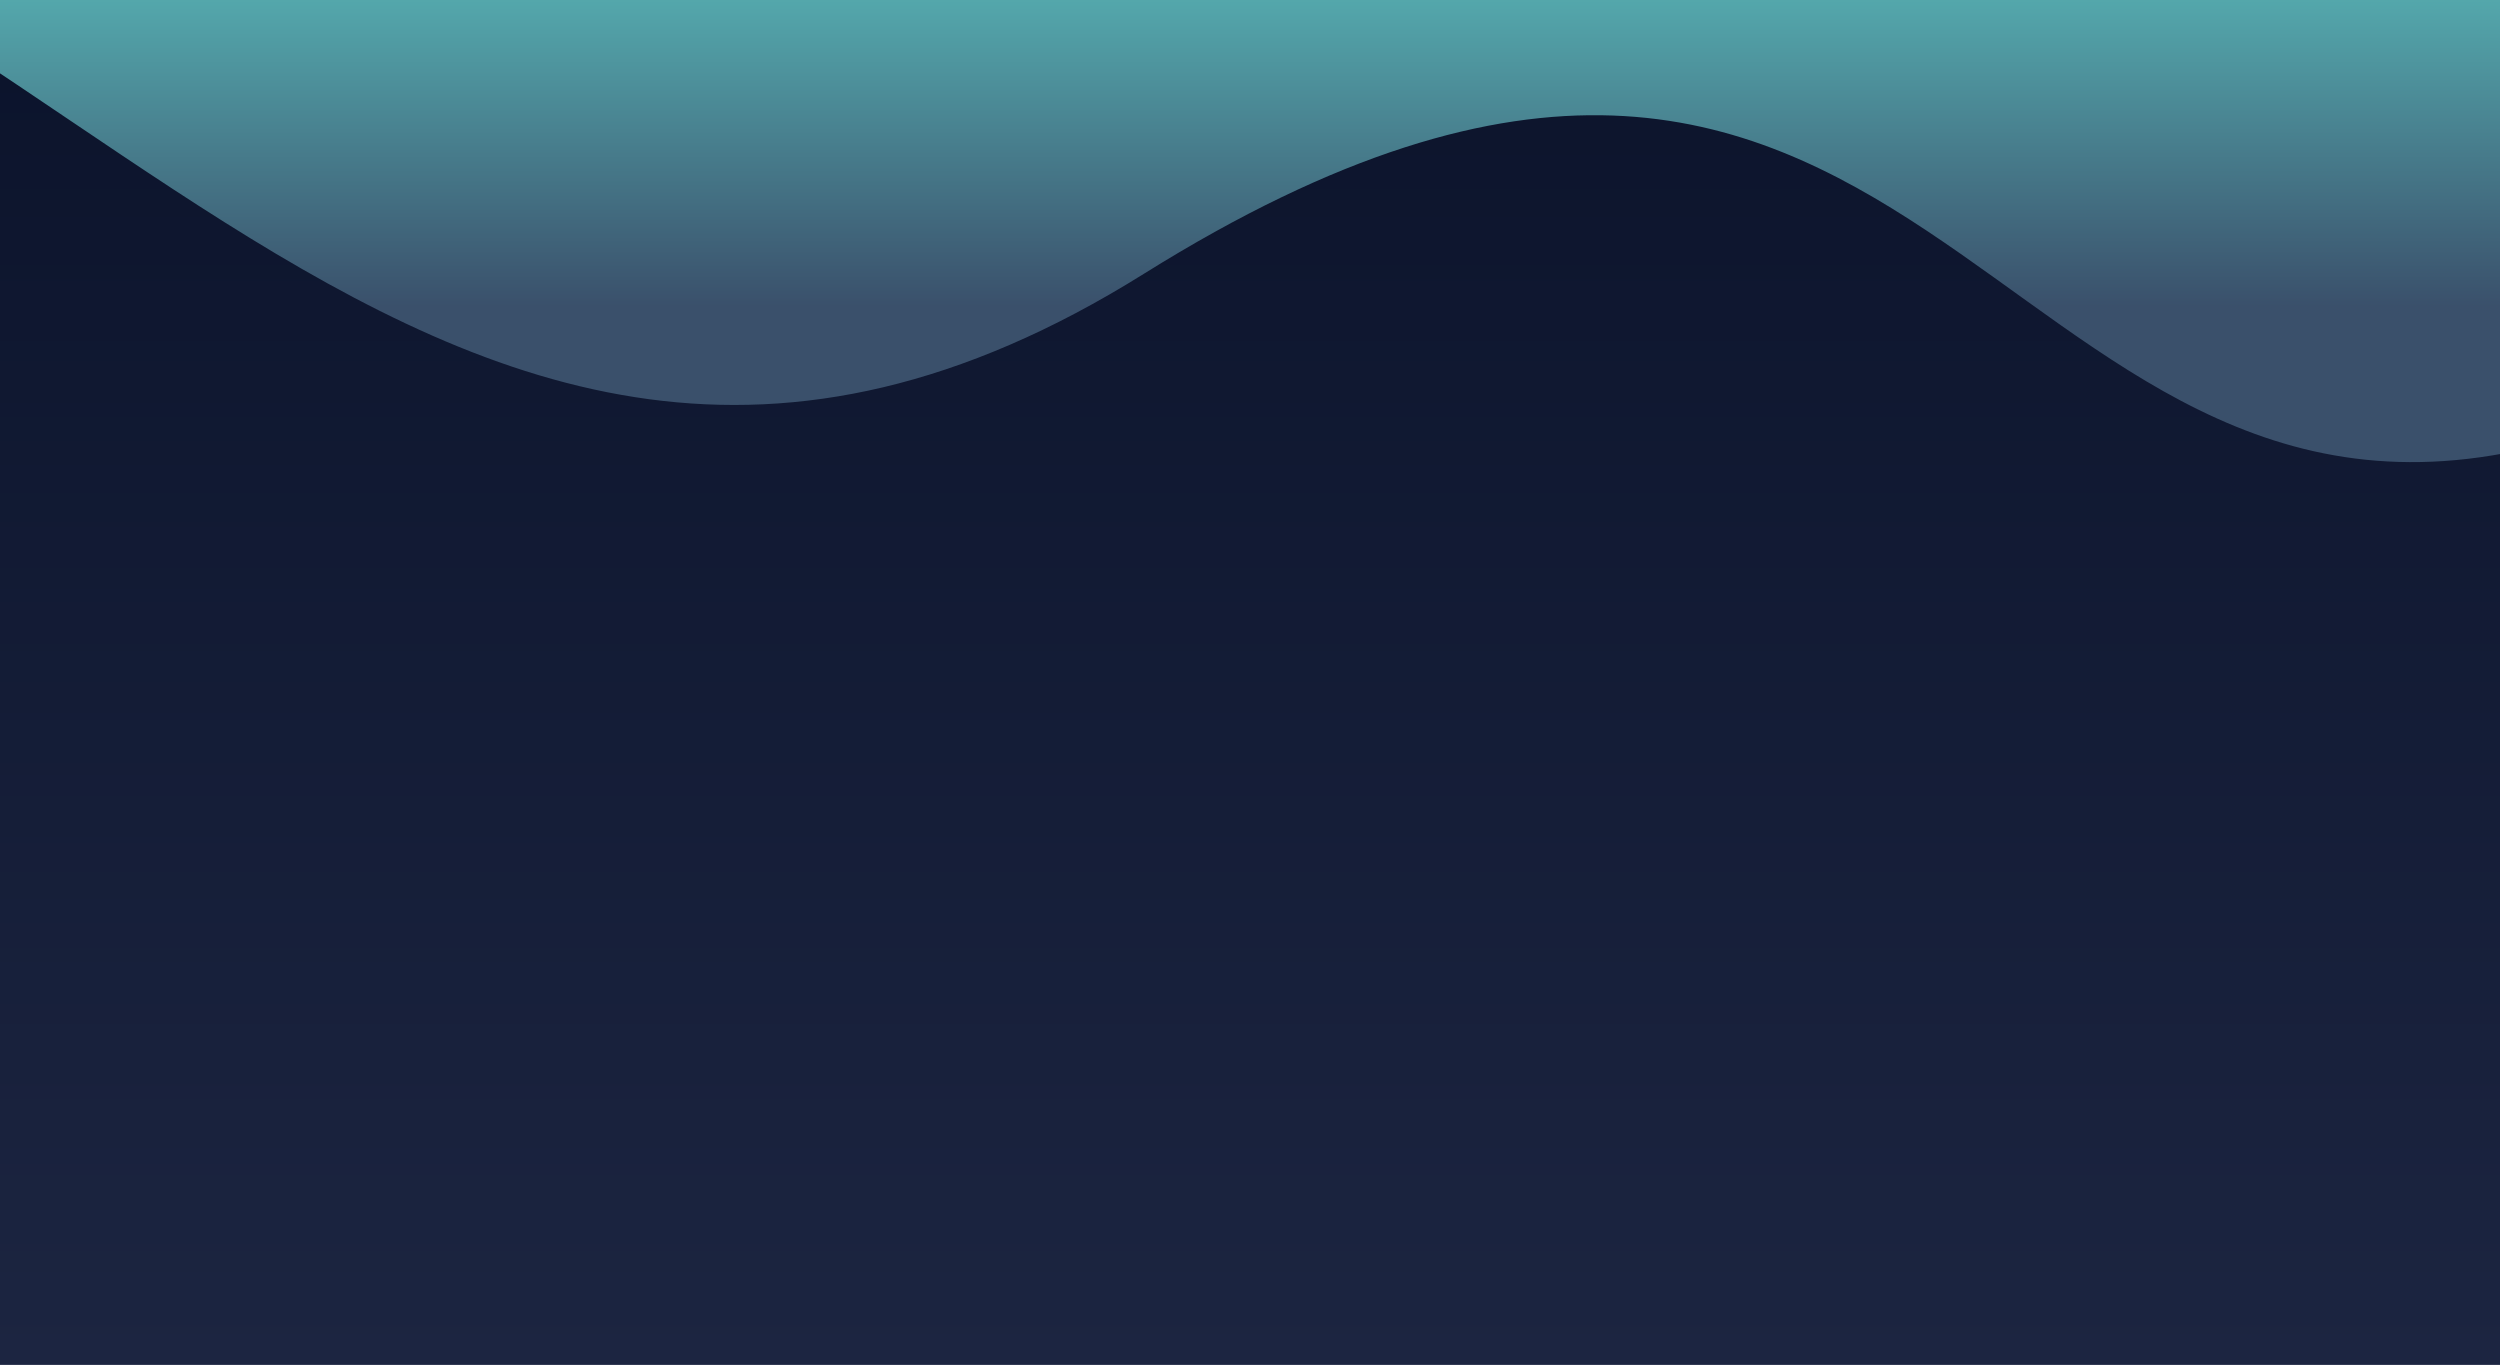
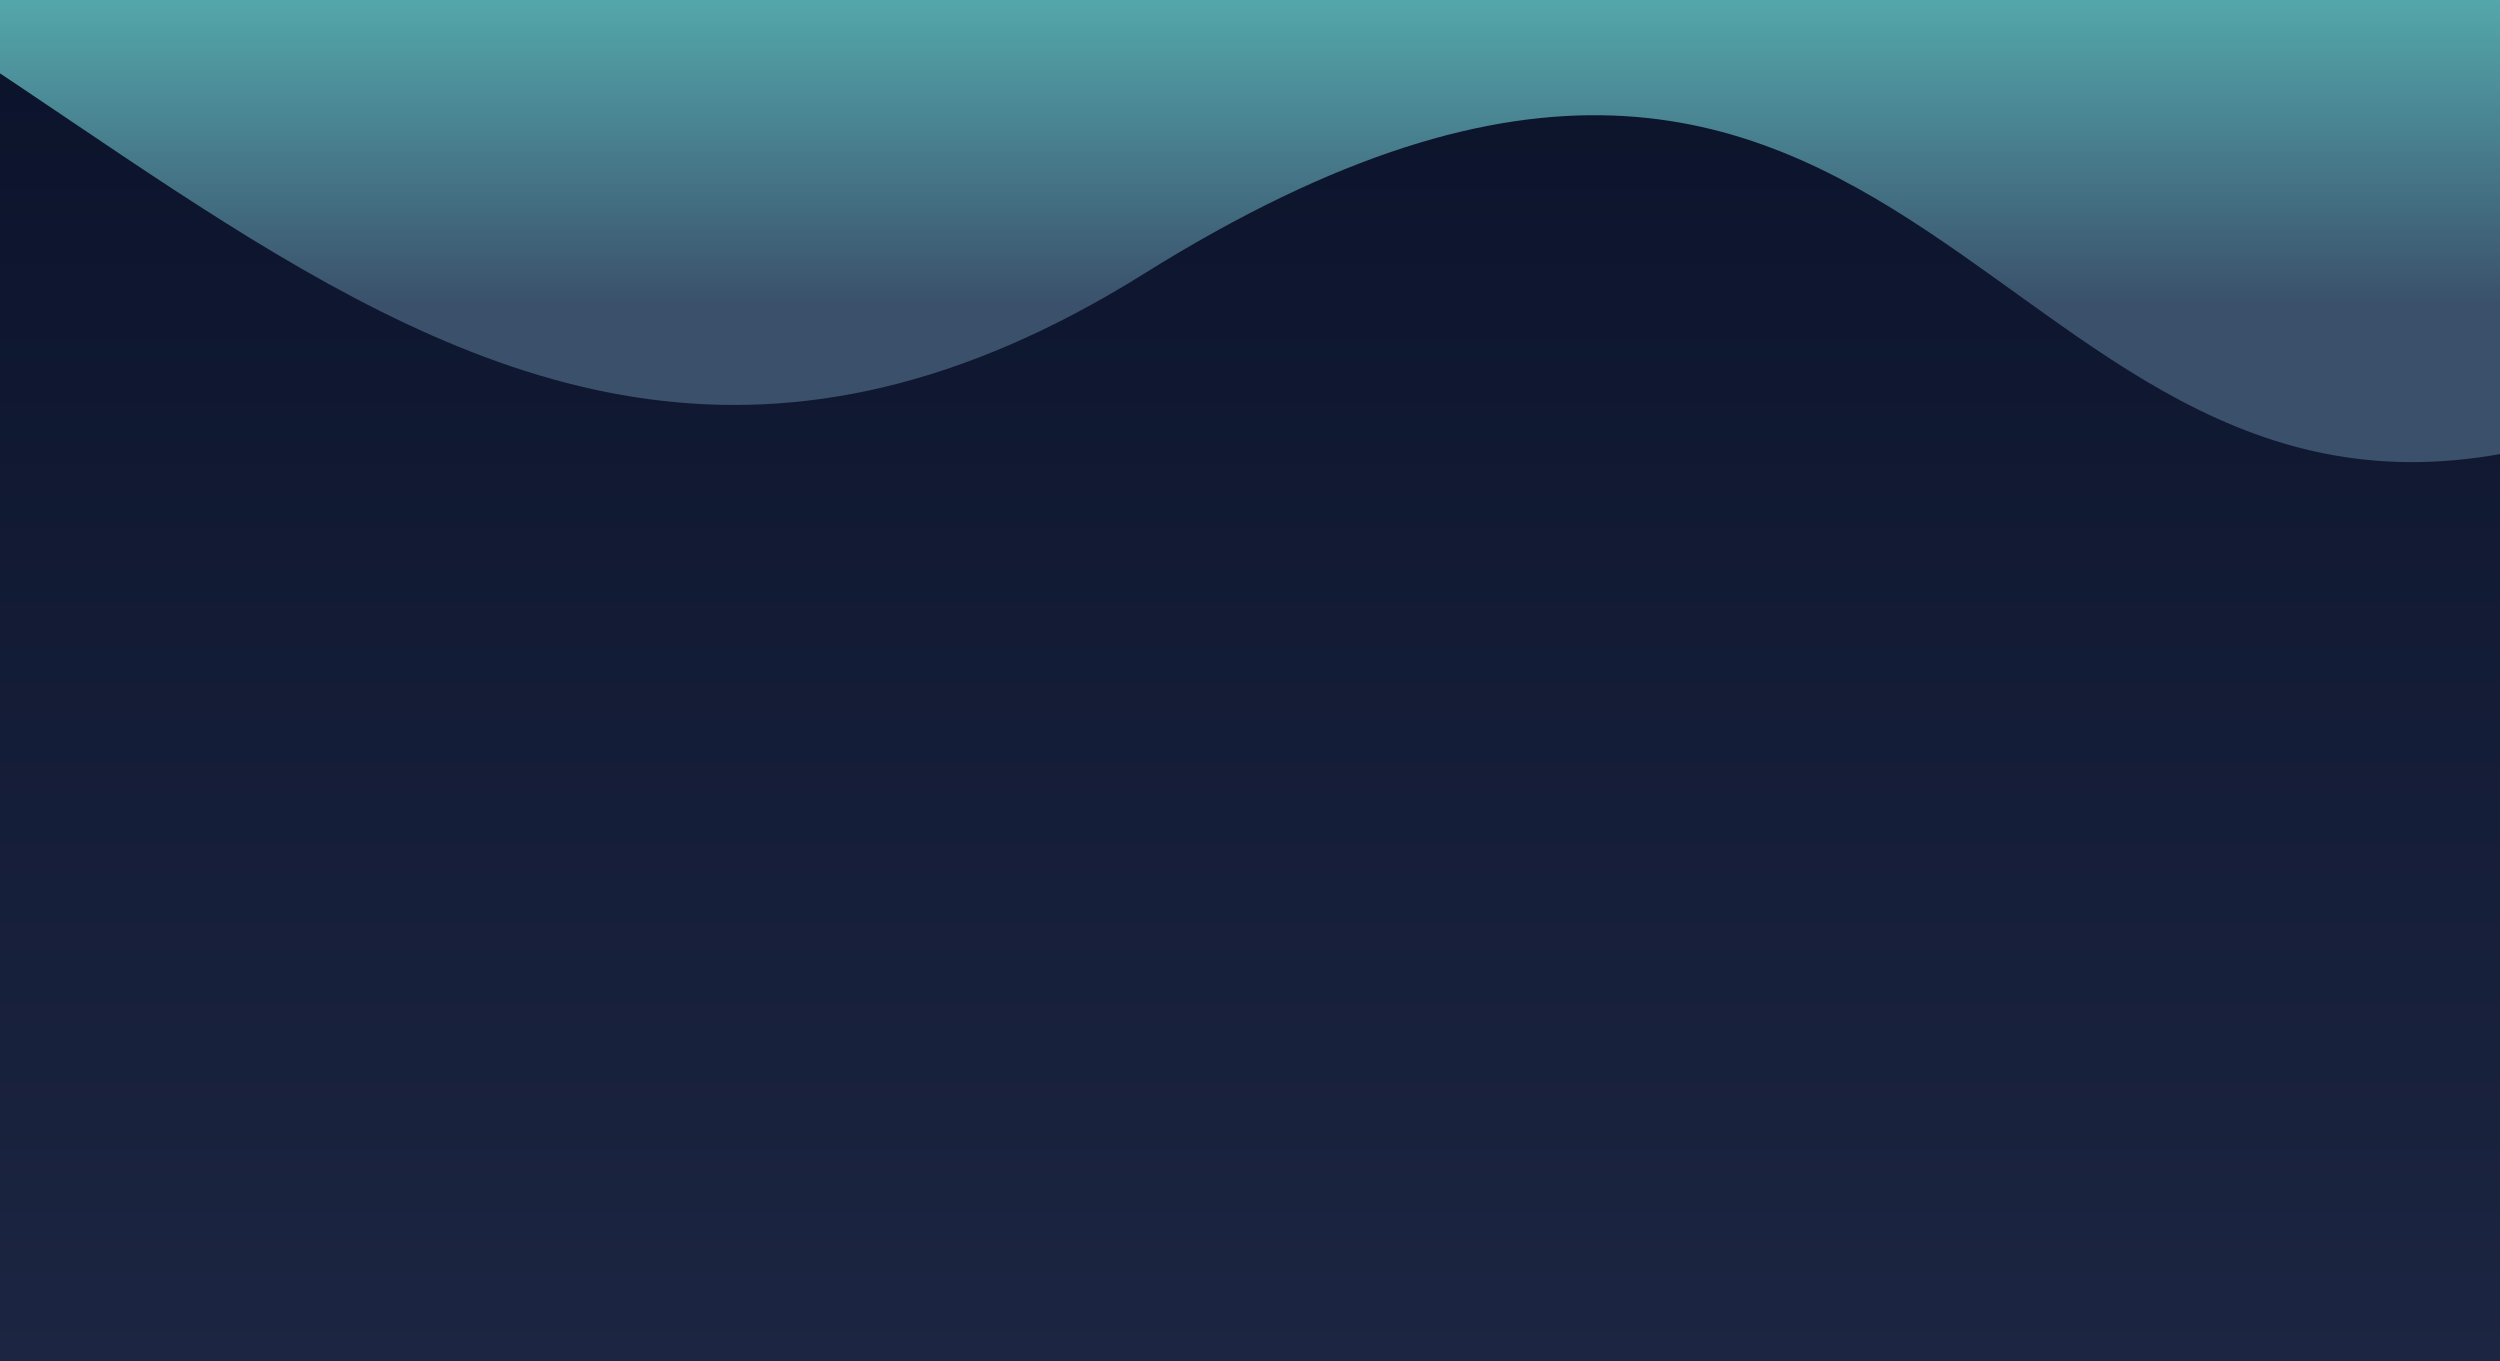
- <svg xmlns="http://www.w3.org/2000/svg" width="2970" height="1622" viewBox="0 0 2970 1622" fill="none">
-   <path d="M2970 1621.5L0 1621.5V0L2970 0V1621.5Z" fill="url(#paint0_linear_161_65)" />
-   <path d="M3021 528.32C2359.96 698.289 2283.38 -252.425 1358.71 325.405C483.381 872.397 46.63 -192.941 -815.896 -252.426H-966C-914.509 -255.936 -864.526 -255.779 -815.896 -252.426L3021 -252.426V528.32Z" fill="url(#paint1_linear_161_65)" />
+ <svg xmlns="http://www.w3.org/2000/svg" width="2970" height="1616" viewBox="0 0 2970 1616" fill="none">
+   <path d="M2970 1621.5L0 1621.5V0L2970 0V1621.5Z" fill="url(#paint0_linear_182_27)" />
+   <path d="M3021 528.32C2359.96 698.289 2283.38 -252.425 1358.71 325.405C483.381 872.397 46.63 -192.941 -815.896 -252.426H-966C-914.509 -255.936 -864.526 -255.779 -815.896 -252.426L3021 -252.426V528.32Z" fill="url(#paint1_linear_182_27)" />
  <defs>
-     <linearGradient id="paint0_linear_161_65" x1="1485" y1="-0.5" x2="1485" y2="1621.5" gradientUnits="userSpaceOnUse">
+     <linearGradient id="paint0_linear_182_27" x1="1485" y1="-0.5" x2="1485" y2="1621.5" gradientUnits="userSpaceOnUse">
      <stop stop-color="#0B132B" />
      <stop offset="1" stop-color="#1C2541" />
    </linearGradient>
-     <linearGradient id="paint1_linear_161_65" x1="1262" y1="364" x2="1262" y2="-255.5" gradientUnits="userSpaceOnUse">
+     <linearGradient id="paint1_linear_182_27" x1="1262" y1="364" x2="1262" y2="-255.5" gradientUnits="userSpaceOnUse">
      <stop stop-color="#3A506B" />
      <stop offset="0.755" stop-color="#5BC0BE" />
    </linearGradient>
  </defs>
</svg>
